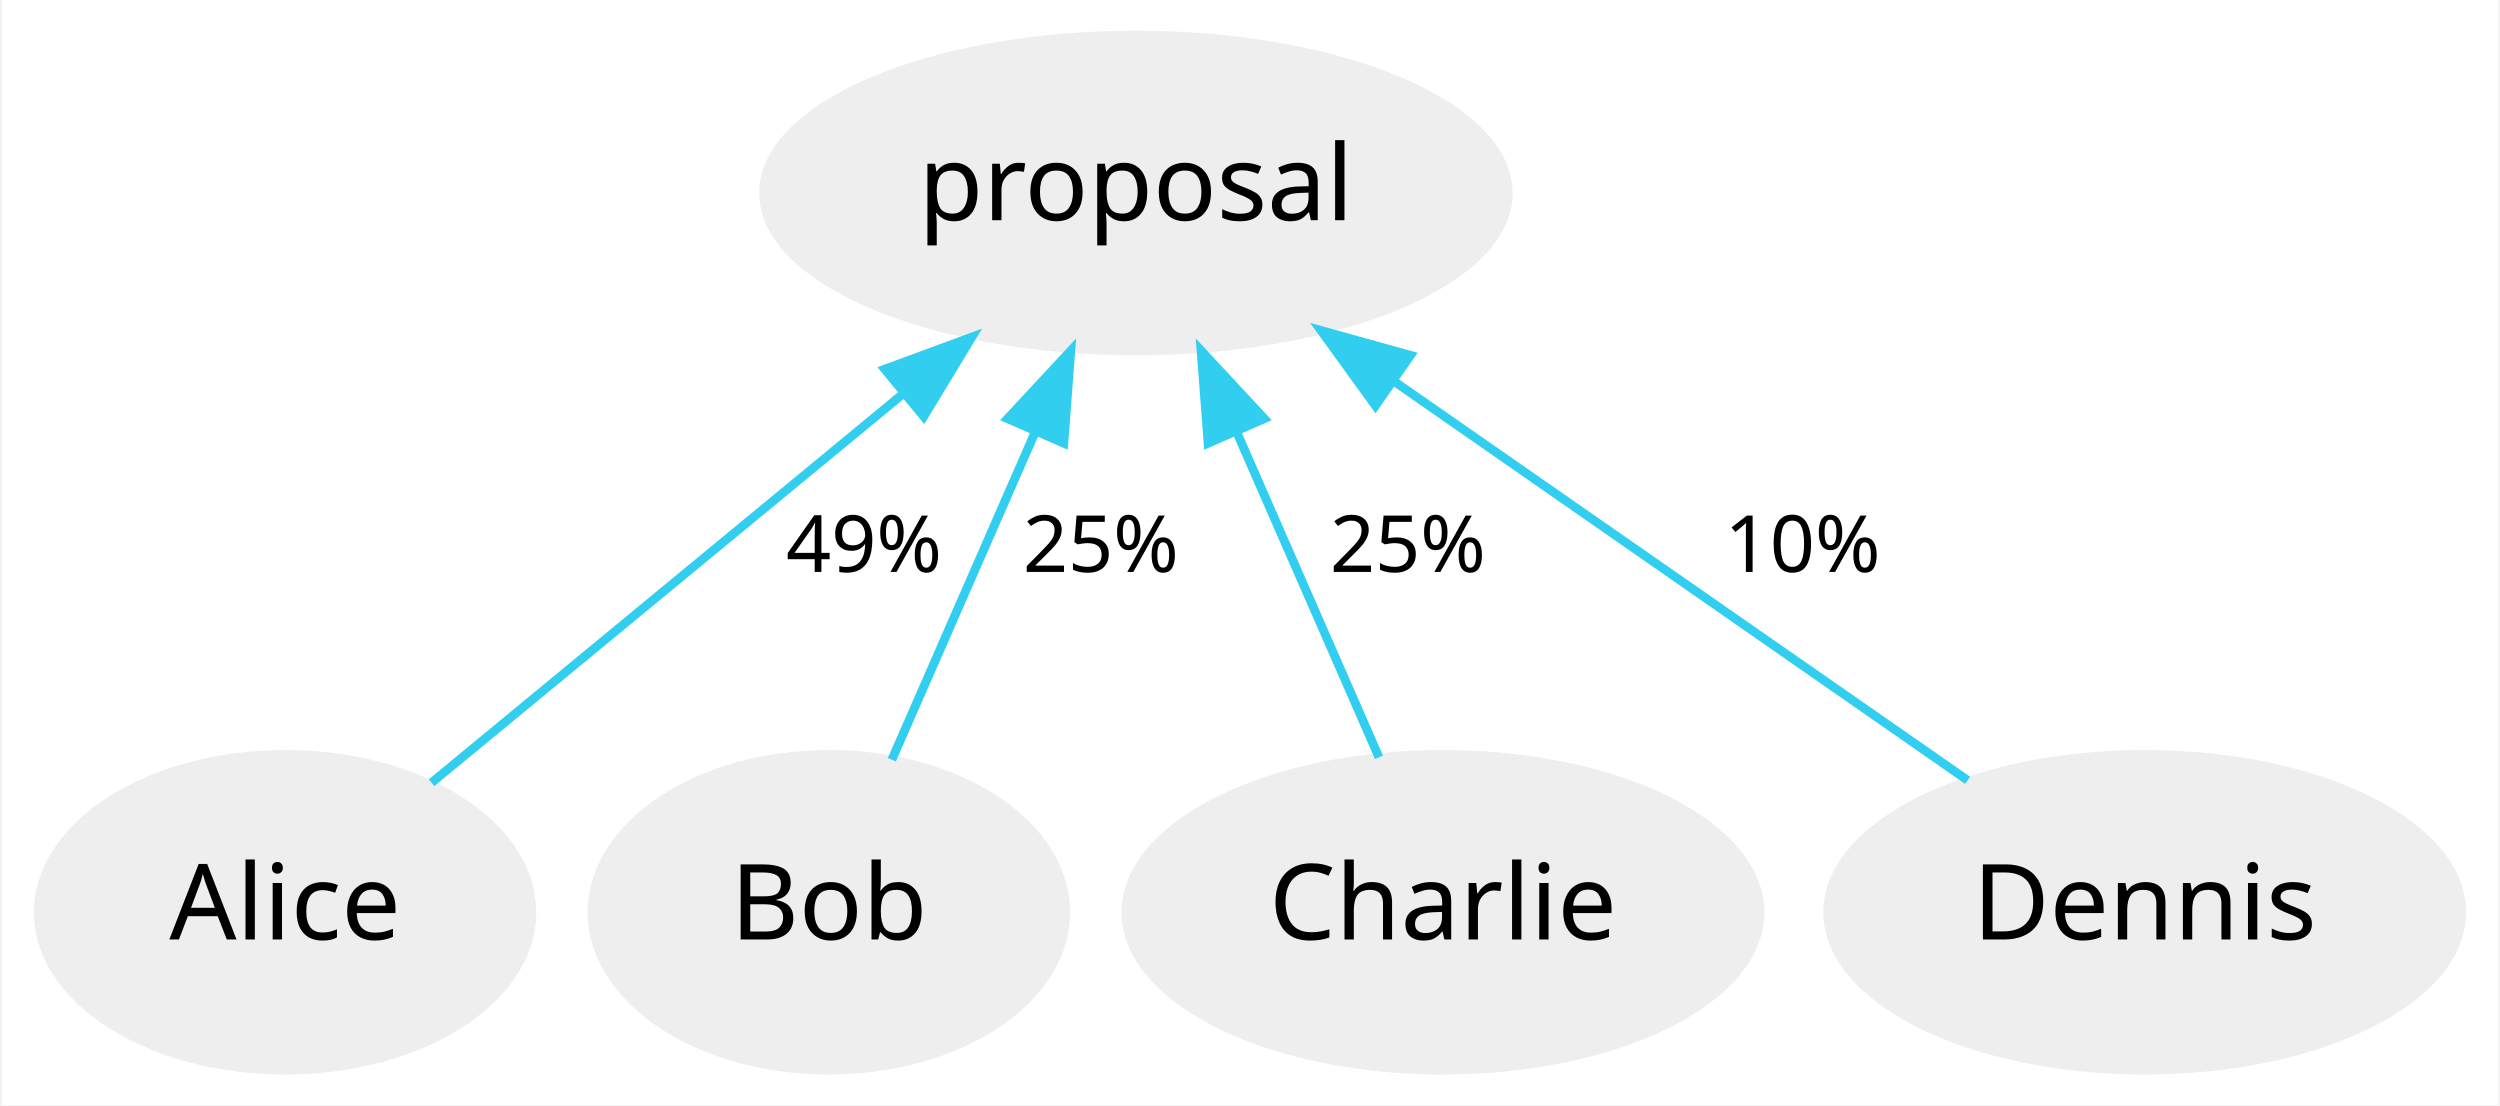
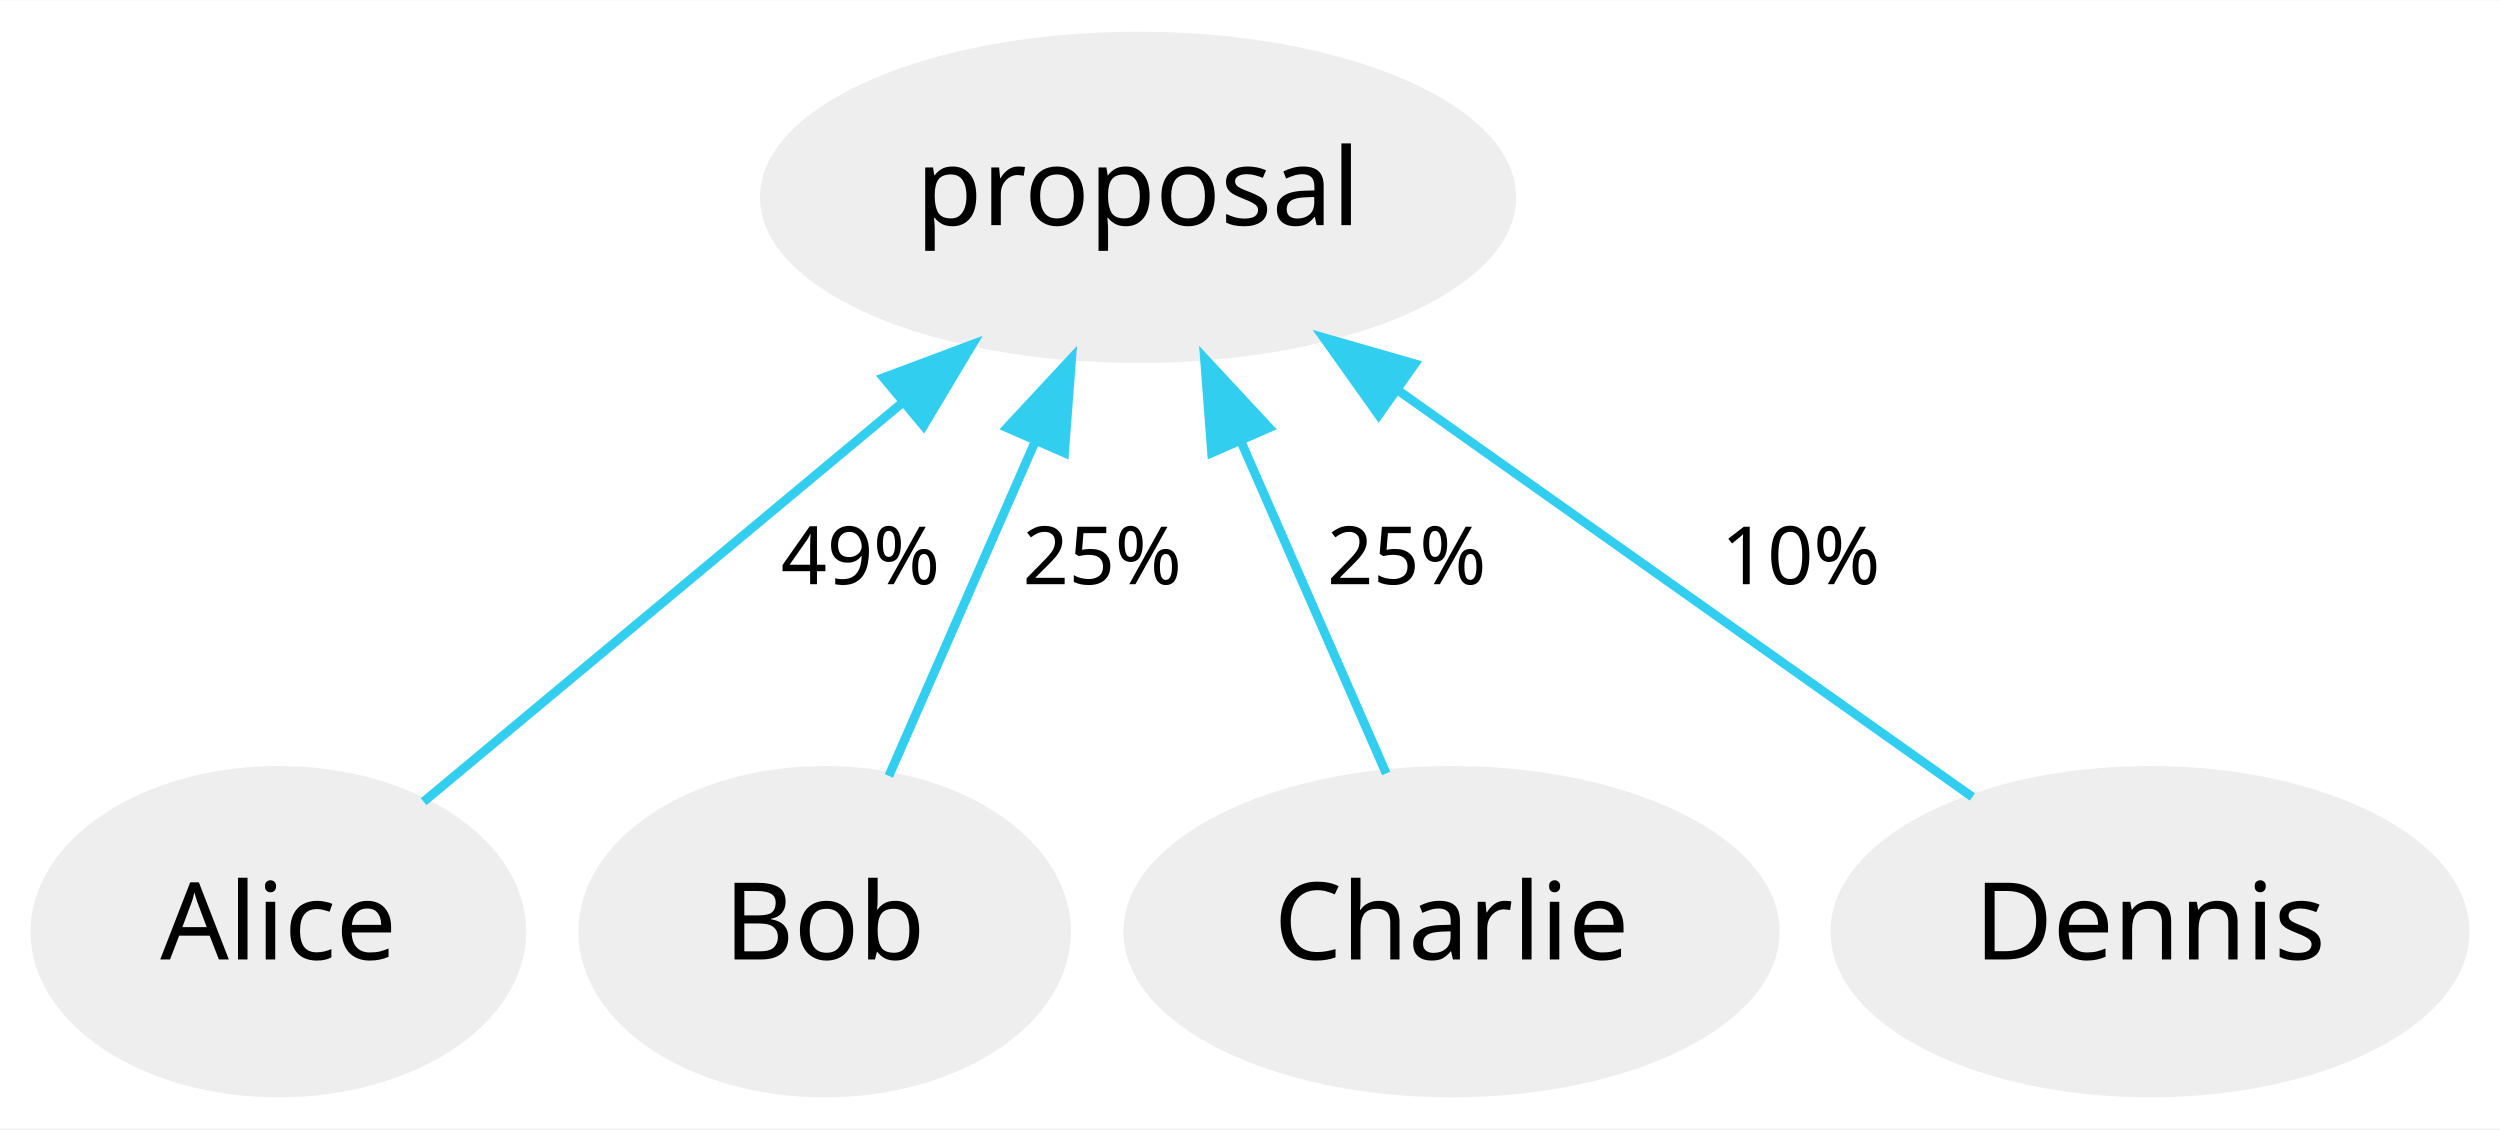
- <svg xmlns="http://www.w3.org/2000/svg" width="285pt" height="126pt" viewBox="0.00 0.00 284.64 126.00">
+ <svg xmlns="http://www.w3.org/2000/svg" width="279pt" height="126pt" viewBox="0.00 0.00 279.17 126.00">
  <g id="graph0" class="graph" transform="scale(1 1) rotate(0) translate(4 122)">
-     <polygon fill="white" stroke="none" points="-4,4 -4,-122 280.637,-122 280.637,4 -4,4" />
+     <polygon fill="white" stroke="none" points="-4,4 -4,-122 275.174,-122 275.174,4 -4,4" />
    <g id="node1" class="node">
-       <ellipse fill="#eeeeee" stroke="#eeeeee" cx="125.317" cy="-100" rx="42.451" ry="18" />
-       <text text-anchor="middle" x="125.317" y="-96.9" font-family="Verdana" font-size="12.00">proposal</text>
+       <ellipse fill="#eeeeee" stroke="#eeeeee" cx="123.086" cy="-100" rx="41.72" ry="18" />
+       <text text-anchor="middle" x="123.086" y="-96.9" font-family="Verdana" font-size="12.00">proposal</text>
    </g>
    <g id="node2" class="node">
-       <ellipse fill="#eeeeee" stroke="#eeeeee" cx="28.317" cy="-18" rx="28.135" ry="18" />
-       <text text-anchor="middle" x="28.317" y="-14.9" font-family="Verdana" font-size="12.00">Alice</text>
+       <ellipse fill="#eeeeee" stroke="#eeeeee" cx="27.086" cy="-18" rx="27.172" ry="18" />
+       <text text-anchor="middle" x="27.086" y="-14.9" font-family="Verdana" font-size="12.00">Alice</text>
    </g>
    <g id="edge1" class="edge">
-       <path fill="none" stroke="#31cef0" d="M98.619,-76.981C81.479,-62.845 59.75,-44.925 45.02,-32.775" />
-       <polygon fill="#31cef0" stroke="#31cef0" points="96.673,-79.913 106.614,-83.575 101.127,-74.512 96.673,-79.913" />
-       <text text-anchor="middle" x="94.317" y="-56.8" font-family="Verdana" font-size="9.00">49%</text>
+       <path fill="none" stroke="#31cef0" d="M96.612,-76.938C79.534,-62.707 57.871,-44.655 43.303,-32.514" />
+       <polygon fill="#31cef0" stroke="#31cef0" points="94.653,-79.862 104.576,-83.575 99.135,-74.484 94.653,-79.862" />
+       <text text-anchor="middle" x="92.086" y="-56.8" font-family="Verdana" font-size="9.00">49%</text>
    </g>
    <g id="node3" class="node">
-       <ellipse fill="#eeeeee" stroke="#eeeeee" cx="90.317" cy="-18" rx="27" ry="18" />
-       <text text-anchor="middle" x="90.317" y="-14.9" font-family="Verdana" font-size="12.00">Bob</text>
+       <ellipse fill="#eeeeee" stroke="#eeeeee" cx="88.086" cy="-18" rx="27" ry="18" />
+       <text text-anchor="middle" x="88.086" y="-14.9" font-family="Verdana" font-size="12.00">Bob</text>
    </g>
    <g id="edge2" class="edge">
-       <path fill="none" stroke="#31cef0" d="M113.809,-72.695C108.427,-60.395 102.186,-46.129 97.49,-35.394" />
-       <polygon fill="#31cef0" stroke="#31cef0" points="110.68,-74.275 117.894,-82.034 117.093,-71.47 110.68,-74.275" />
-       <text text-anchor="middle" x="121.317" y="-56.8" font-family="Verdana" font-size="9.00">25%</text>
+       <path fill="none" stroke="#31cef0" d="M111.578,-72.695C106.196,-60.395 99.955,-46.129 95.258,-35.394" />
+       <polygon fill="#31cef0" stroke="#31cef0" points="108.448,-74.275 115.663,-82.034 114.862,-71.47 108.448,-74.275" />
+       <text text-anchor="middle" x="119.086" y="-56.8" font-family="Verdana" font-size="9.00">25%</text>
    </g>
    <g id="node4" class="node">
-       <ellipse fill="#eeeeee" stroke="#eeeeee" cx="160.317" cy="-18" rx="36.14" ry="18" />
-       <text text-anchor="middle" x="160.317" y="-14.9" font-family="Verdana" font-size="12.00">Charlie</text>
+       <ellipse fill="#eeeeee" stroke="#eeeeee" cx="158.086" cy="-18" rx="36.14" ry="18" />
+       <text text-anchor="middle" x="158.086" y="-14.9" font-family="Verdana" font-size="12.00">Charlie</text>
    </g>
    <g id="edge3" class="edge">
-       <path fill="none" stroke="#31cef0" d="M136.797,-72.761C142.139,-60.549 148.334,-46.389 153.025,-35.667" />
-       <polygon fill="#31cef0" stroke="#31cef0" points="133.541,-71.47 132.74,-82.034 139.954,-74.275 133.541,-71.47" />
-       <text text-anchor="middle" x="156.317" y="-56.8" font-family="Verdana" font-size="9.00">25%</text>
+       <path fill="none" stroke="#31cef0" d="M134.565,-72.761C139.908,-60.549 146.103,-46.389 150.794,-35.667" />
+       <polygon fill="#31cef0" stroke="#31cef0" points="131.31,-71.47 130.508,-82.034 137.723,-74.275 131.31,-71.47" />
+       <text text-anchor="middle" x="153.086" y="-56.8" font-family="Verdana" font-size="9.00">25%</text>
    </g>
    <g id="node5" class="node">
-       <ellipse fill="#eeeeee" stroke="#eeeeee" cx="240.317" cy="-18" rx="36.14" ry="18" />
-       <text text-anchor="middle" x="240.317" y="-14.9" font-family="Verdana" font-size="12.00">Dennis</text>
+       <ellipse fill="#eeeeee" stroke="#eeeeee" cx="236.086" cy="-18" rx="35.177" ry="18" />
+       <text text-anchor="middle" x="236.086" y="-14.9" font-family="Verdana" font-size="12.00">Dennis</text>
    </g>
    <g id="edge4" class="edge">
-       <path fill="none" stroke="#31cef0" d="M154.761,-78.517C175.248,-64.266 202.029,-45.635 220.129,-33.044" />
-       <polygon fill="#31cef0" stroke="#31cef0" points="152.62,-75.743 146.41,-84.327 156.618,-81.489 152.62,-75.743" />
-       <text text-anchor="middle" x="201.317" y="-56.8" font-family="Verdana" font-size="9.00">10%</text>
+       <path fill="none" stroke="#31cef0" d="M152.018,-78.517C172.148,-64.266 198.464,-45.635 216.249,-33.044" />
+       <polygon fill="#31cef0" stroke="#31cef0" points="149.951,-75.692 143.812,-84.327 153.996,-81.405 149.951,-75.692" />
+       <text text-anchor="middle" x="197.086" y="-56.8" font-family="Verdana" font-size="9.00">10%</text>
    </g>
  </g>
</svg>
